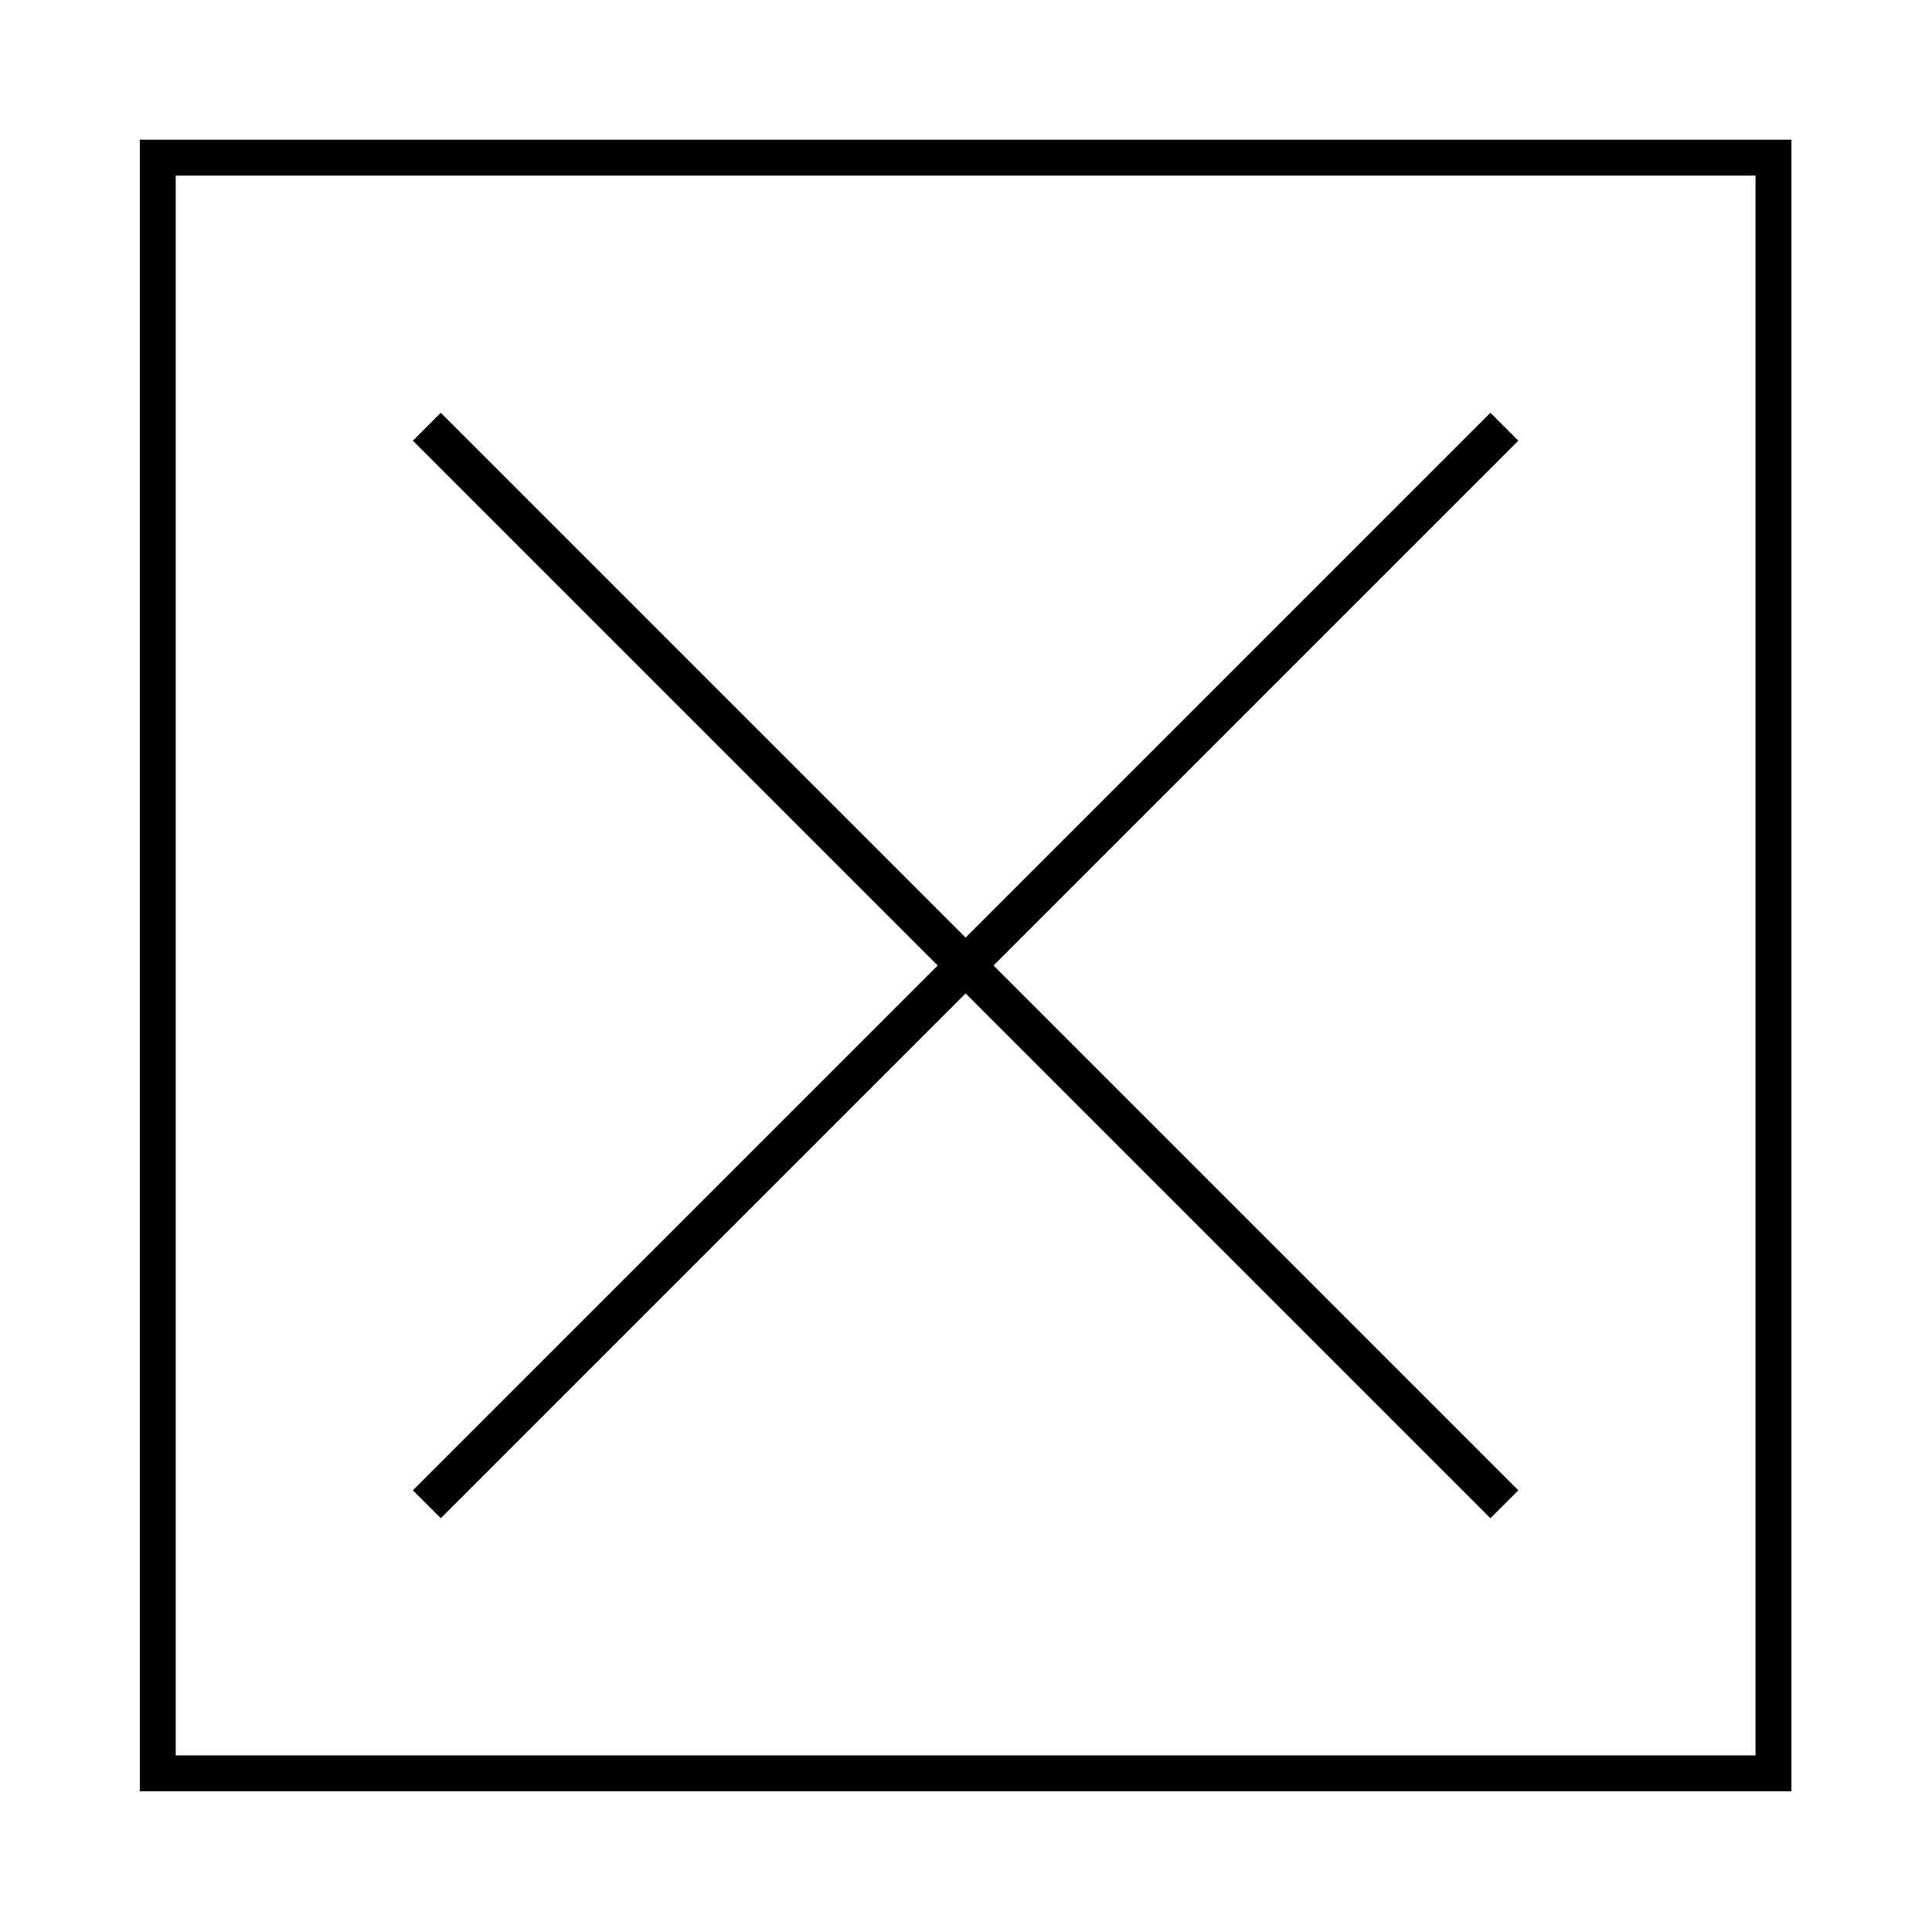
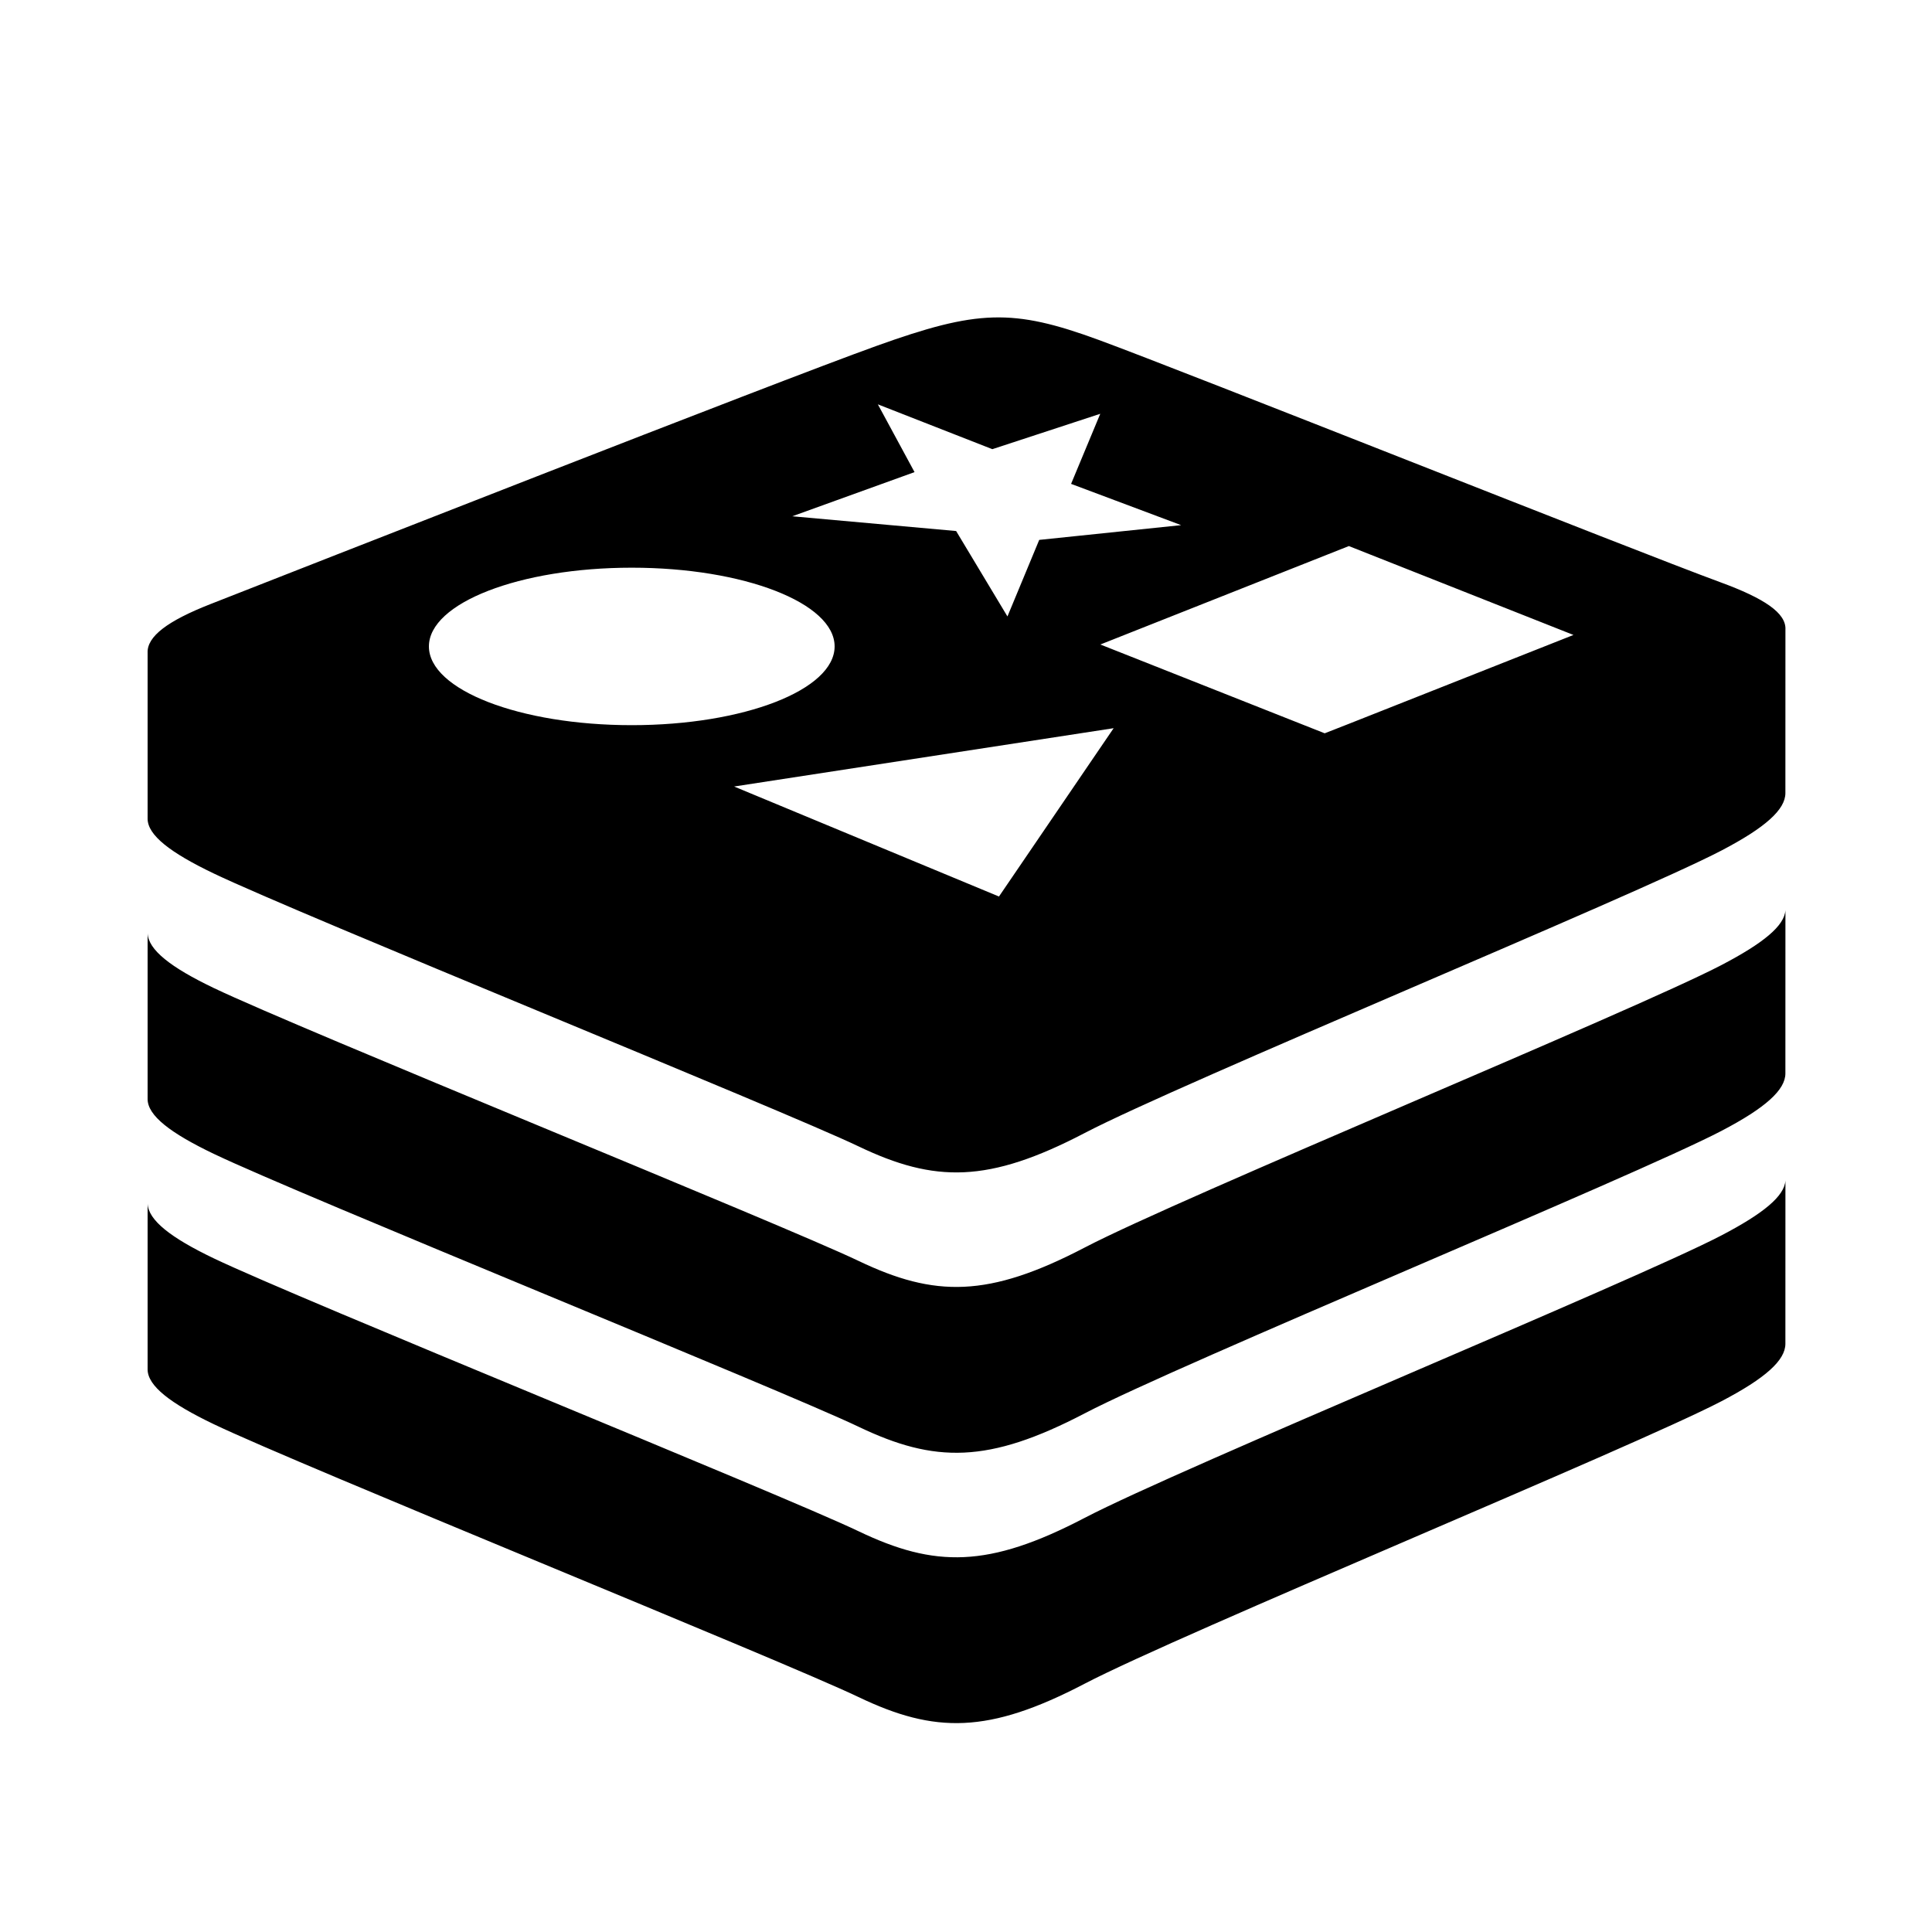
<svg xmlns="http://www.w3.org/2000/svg" width="560px" height="560px" viewBox="0 0 560 560" version="1.1">
  <defs />
  <g id="Page-1" stroke="none" stroke-width="1" fill="none" fill-rule="evenodd">
    <g id="p-redis" fill="#000000">
-       <g id="Empty" transform="translate(40, 40)">
-         <path d="M0.507,0.473 L479.267,0.473 L479.267,479.233 L0.507,479.233 L0.507,0.473 L0.507,0.473 Z M10.936,10.902 L468.839,10.902 L468.839,468.804 L10.936,468.804 L10.936,10.902 L10.936,10.902 Z M239.887,247.94 L87.764,400.062 L79.677,391.975 L231.8,239.853 L79.677,87.73 L87.764,79.643 L239.887,231.766 L392.009,79.643 L400.096,87.73 L247.974,239.853 L400.096,391.975 L392.009,400.062 L239.887,247.94 L239.887,247.94 Z" id="Shape" />
+       <g id="Group" transform="translate(40, 92)">
+         <path d="M477.516,250.158 L477.505,297.492 C477.508,302.242 471.812,307.454 458.916,314.183 C433.582,327.407 302.34,381.442 274.4,396.027 C246.459,410.617 230.937,410.475 208.865,399.909 C186.794,389.342 47.129,332.851 21.971,320.809 C9.396,314.79 2.785,309.712 2.785,304.914 L2.785,256.881 C2.996,261.66 9.417,266.734 21.971,272.743 C47.13,284.779 186.791,341.282 208.865,351.843 C230.937,362.409 246.459,362.551 274.4,347.961 C302.34,333.376 433.582,279.336 458.916,266.117 C471.15,259.732 477.255,254.689 477.516,250.158 L477.516,250.158 Z M477.516,171.798 L477.505,219.135 C477.508,223.883 471.812,229.095 458.916,235.824 C433.582,249.048 302.34,303.083 274.4,317.674 C246.459,332.258 230.937,332.116 208.865,321.55 C186.791,310.989 47.129,254.492 21.971,242.45 C9.396,236.431 2.785,231.359 2.785,226.56 L2.785,178.524 C2.996,183.303 9.417,188.377 21.971,194.384 C47.13,206.423 186.791,262.923 208.865,273.484 C230.937,284.05 246.459,284.192 274.4,269.608 C302.34,255.017 433.582,200.982 458.916,187.758 C471.15,181.373 477.255,176.33 477.516,171.798 L477.516,171.798 Z M477.516,90.535 L477.505,137.873 C477.508,142.618 471.812,147.83 458.916,154.559 C433.582,167.783 302.34,221.821 274.4,236.411 C246.459,250.996 230.937,250.853 208.865,240.287 C186.791,229.727 47.129,173.227 21.971,161.188 C9.396,155.168 2.785,150.094 2.785,145.298 L2.785,97.26 C2.573,92.459 8.619,87.955 21,83.1 C45.712,73.409 184.609,18.843 213.967,8.296 C243.32,-2.251 253.503,-2.631 278.483,6.535 C303.465,15.698 433.922,67.694 458.609,76.751 C471.377,81.433 477.797,85.69 477.516,90.535 L477.516,90.535 Z M249.557,167.861 L172.785,135.976 L282.795,119.069 L249.557,167.861 Z M351.028,117.783 L343.967,120.55 L278.944,94.812 L350.972,66.28 L416.08,92.045 L351.028,117.783 L351.028,117.783 Z M143.12,72.548 C175.593,72.548 201.917,82.766 201.917,95.371 C201.917,107.976 175.592,118.194 143.12,118.194 C110.646,118.194 84.322,107.976 84.322,95.371 C84.322,82.766 110.647,72.548 143.12,72.548 L143.12,72.548 Z M302.358,60.215 L261.223,64.491 L252.014,86.68 L237.139,61.92 L189.641,57.645 L225.083,44.846 L214.451,25.2 L247.632,38.195 L278.916,27.939 L270.46,48.255 L302.358,60.215 Z" id="Shape" />
      </g>
    </g>
  </g>
</svg>
